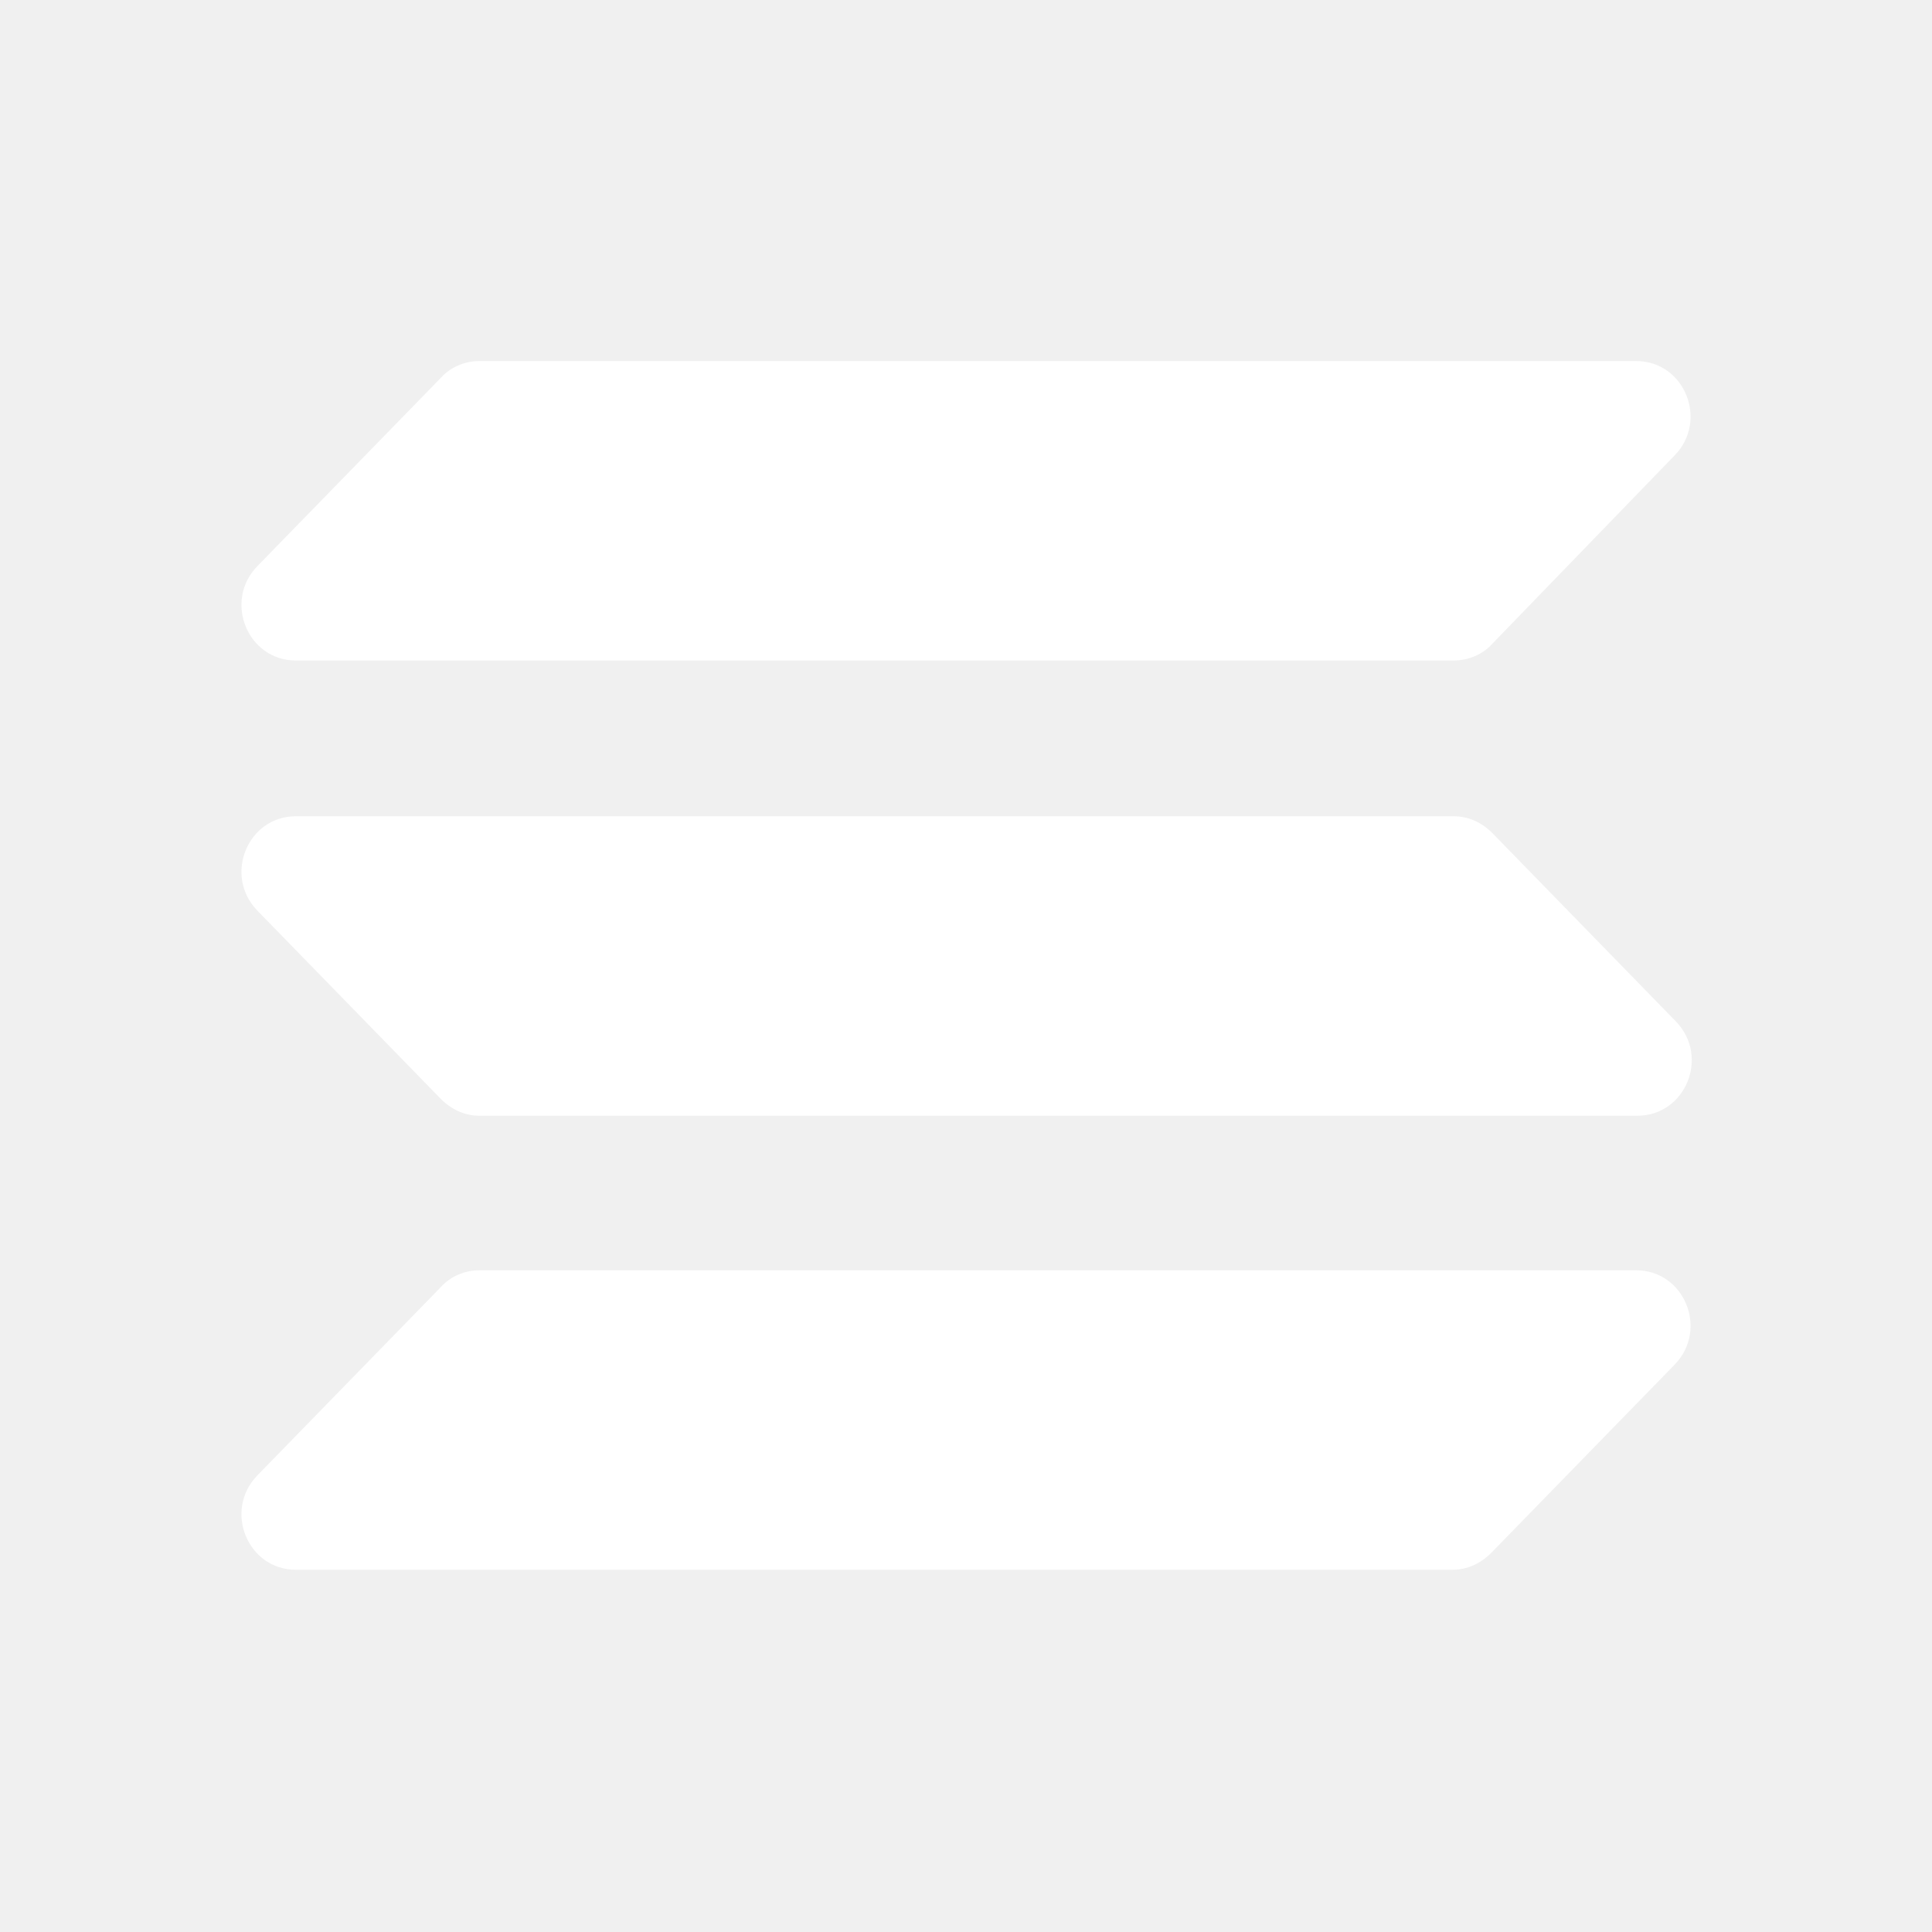
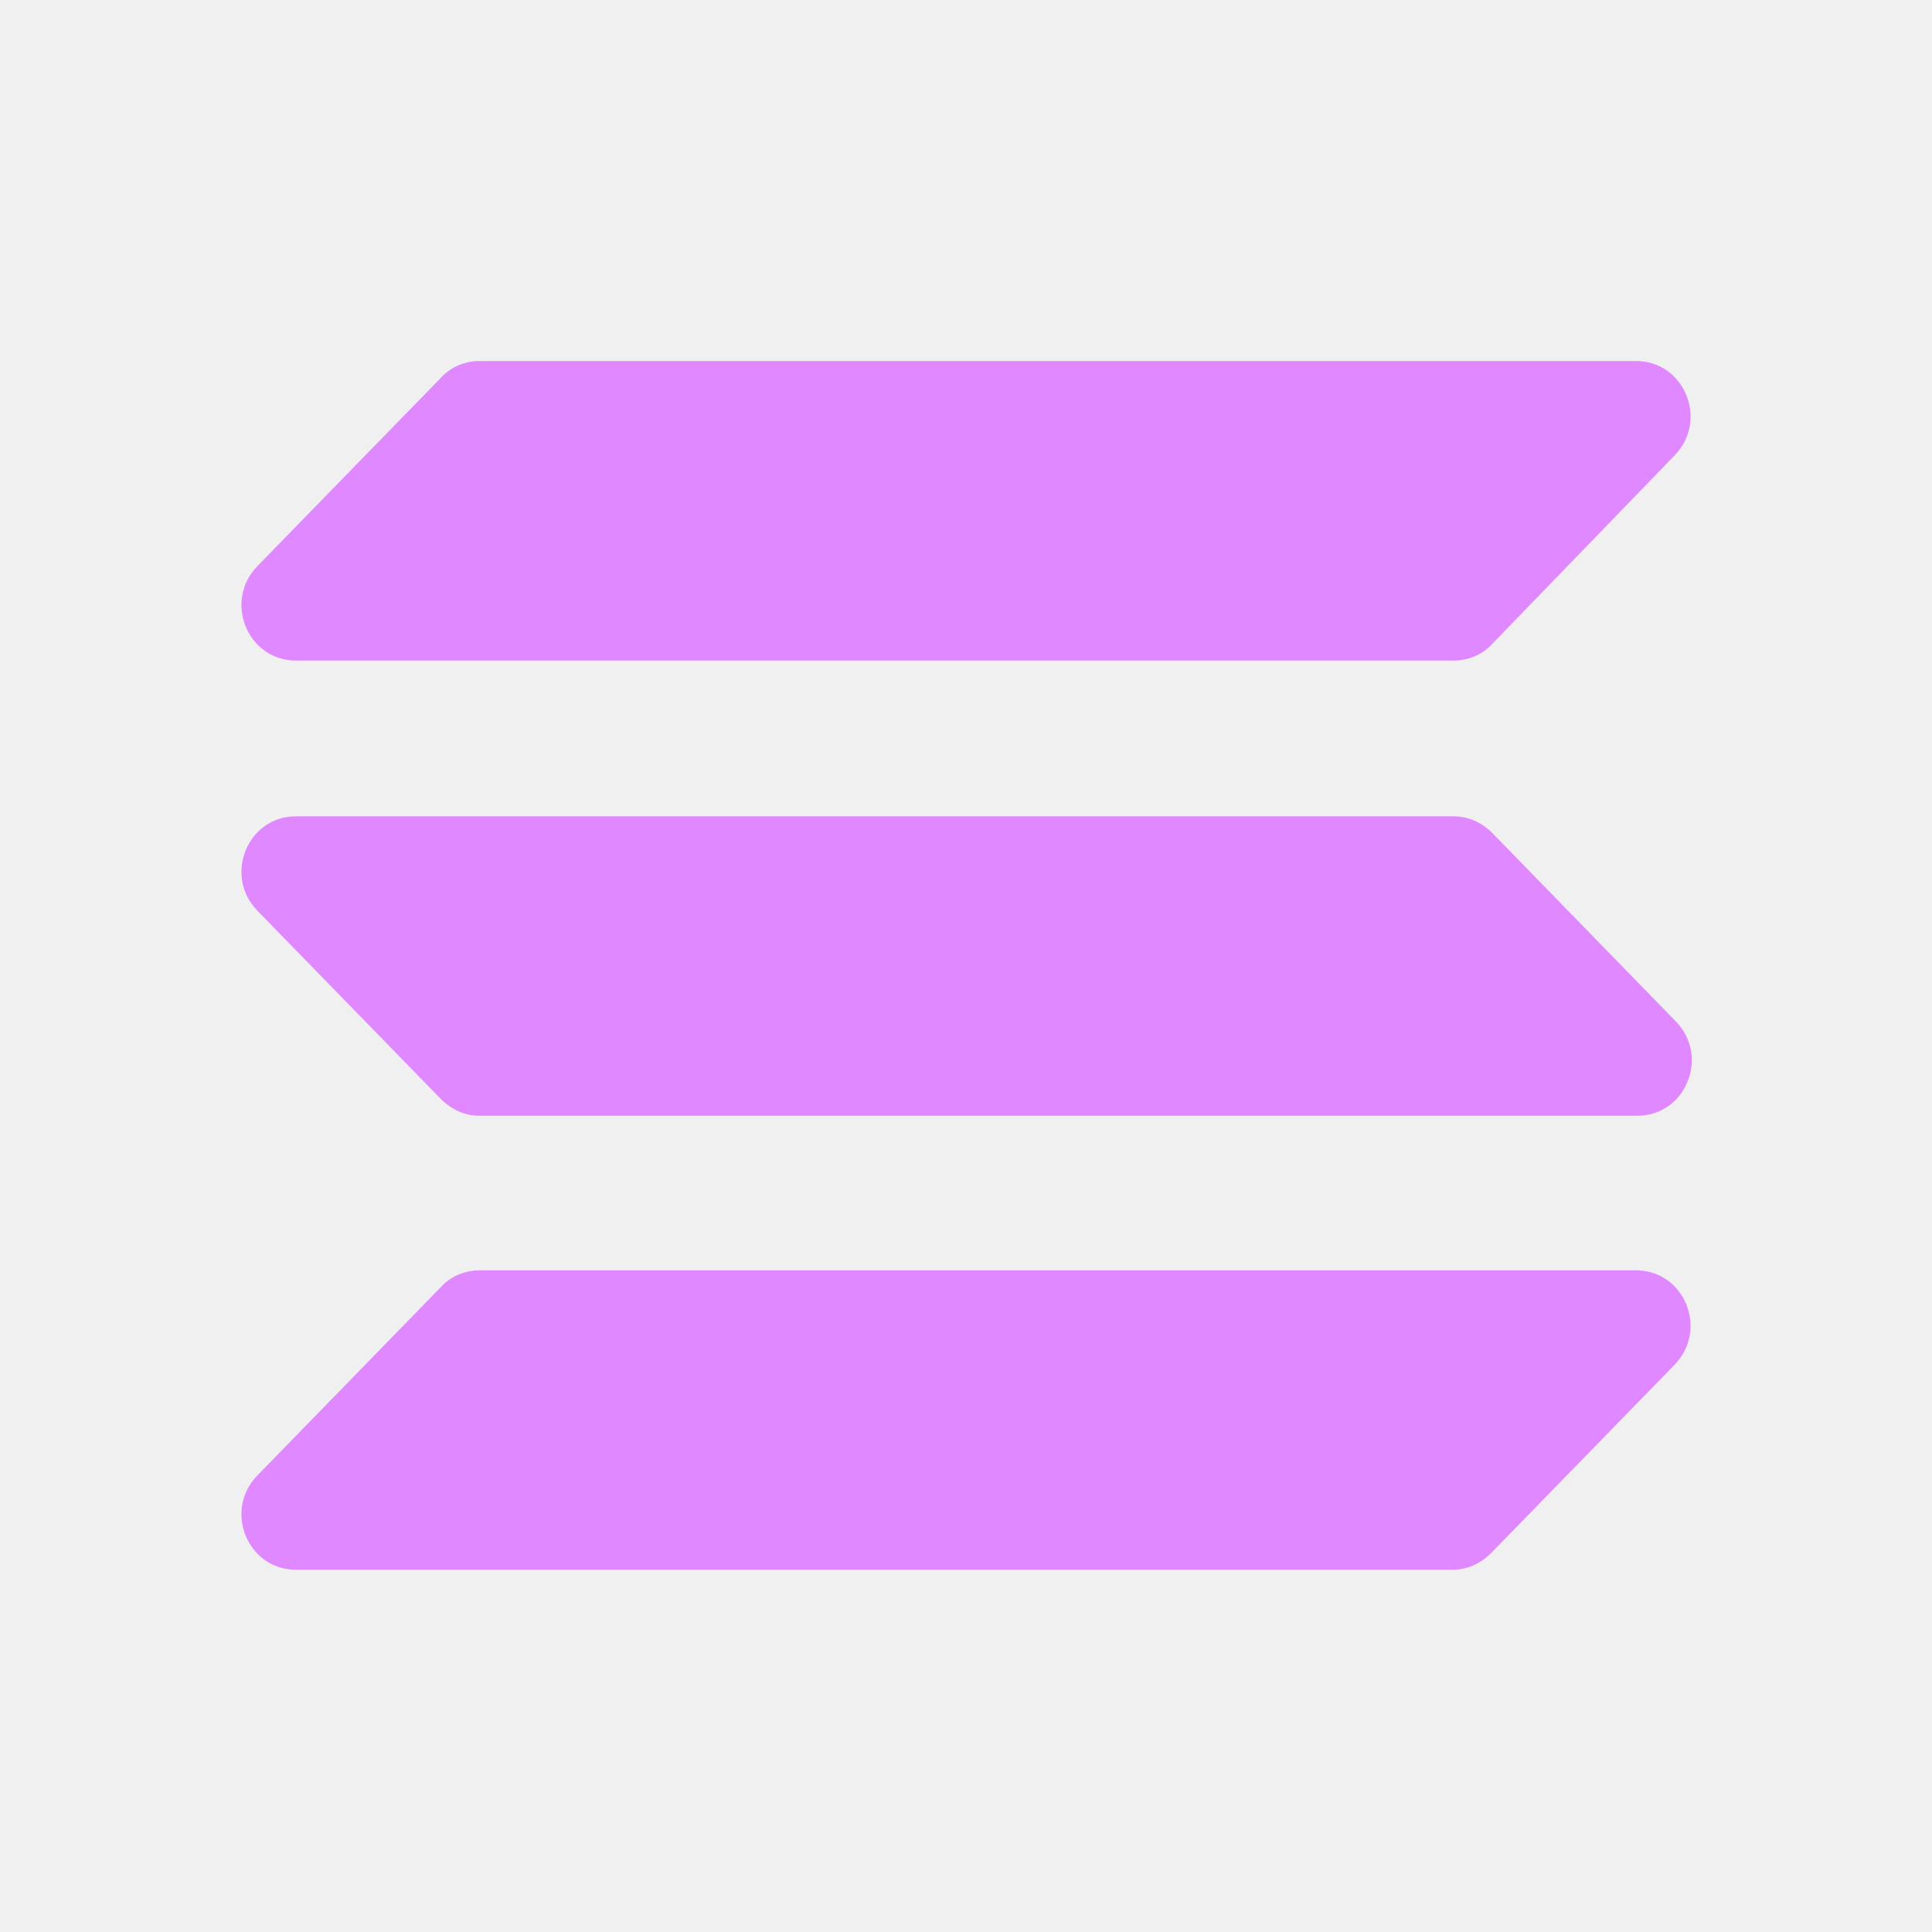
<svg xmlns="http://www.w3.org/2000/svg" width="32" height="32" viewBox="0 0 32 32" fill="none">
-   <path fill-rule="evenodd" clip-rule="evenodd" d="M4.9 13.52H24.08C24.32 13.52 24.54 13.62 24.72 13.8L27.76 16.92C28.32 17.5 27.92 18.48 27.12 18.48H7.94C7.7 18.48 7.48 18.38 7.3 18.2L4.26 15.08C3.7 14.5 4.1 13.52 4.9 13.52ZM4.26 9.38L7.3 6.26C7.46 6.08 7.7 5.98 7.94 5.98H27.1C27.9 5.98 28.3 6.96 27.74 7.54L24.72 10.66C24.56 10.84 24.32 10.94 24.08 10.94H4.9C4.1 10.94 3.7 9.96 4.26 9.38ZM27.74 22.6L24.7 25.72C24.52 25.9 24.3 26 24.06 26H4.9C4.1 26 3.7 25.02 4.26 24.44L7.3 21.32C7.46 21.14 7.7 21.04 7.94 21.04H27.1C27.9 21.04 28.3 22.02 27.74 22.6Z" fill="white" />
+   <path fill-rule="evenodd" clip-rule="evenodd" d="M4.9 13.521H24.08C24.32 13.521 24.54 13.62 24.72 13.8L27.76 16.921C28.32 17.5 27.92 18.48 27.12 18.48H7.94C7.7 18.48 7.48 18.381 7.3 18.201L4.26 15.081C3.7 14.501 4.1 13.521 4.9 13.521ZM4.26 9.38L7.3 6.26C7.46 6.08 7.7 5.98 7.94 5.98H27.1C27.9 5.98 28.3 6.96 27.74 7.54L24.72 10.661C24.56 10.841 24.32 10.941 24.08 10.941H4.9C4.1 10.941 3.7 9.96 4.26 9.38ZM27.74 22.601L24.7 25.721C24.52 25.901 24.3 26 24.06 26H4.9C4.1 26 3.7 25.02 4.26 24.441L7.3 21.32C7.46 21.14 7.7 21.041 7.94 21.041H27.1C27.9 21.041 28.3 22.02 27.74 22.601Z" fill="#E088FF" />
</svg>
